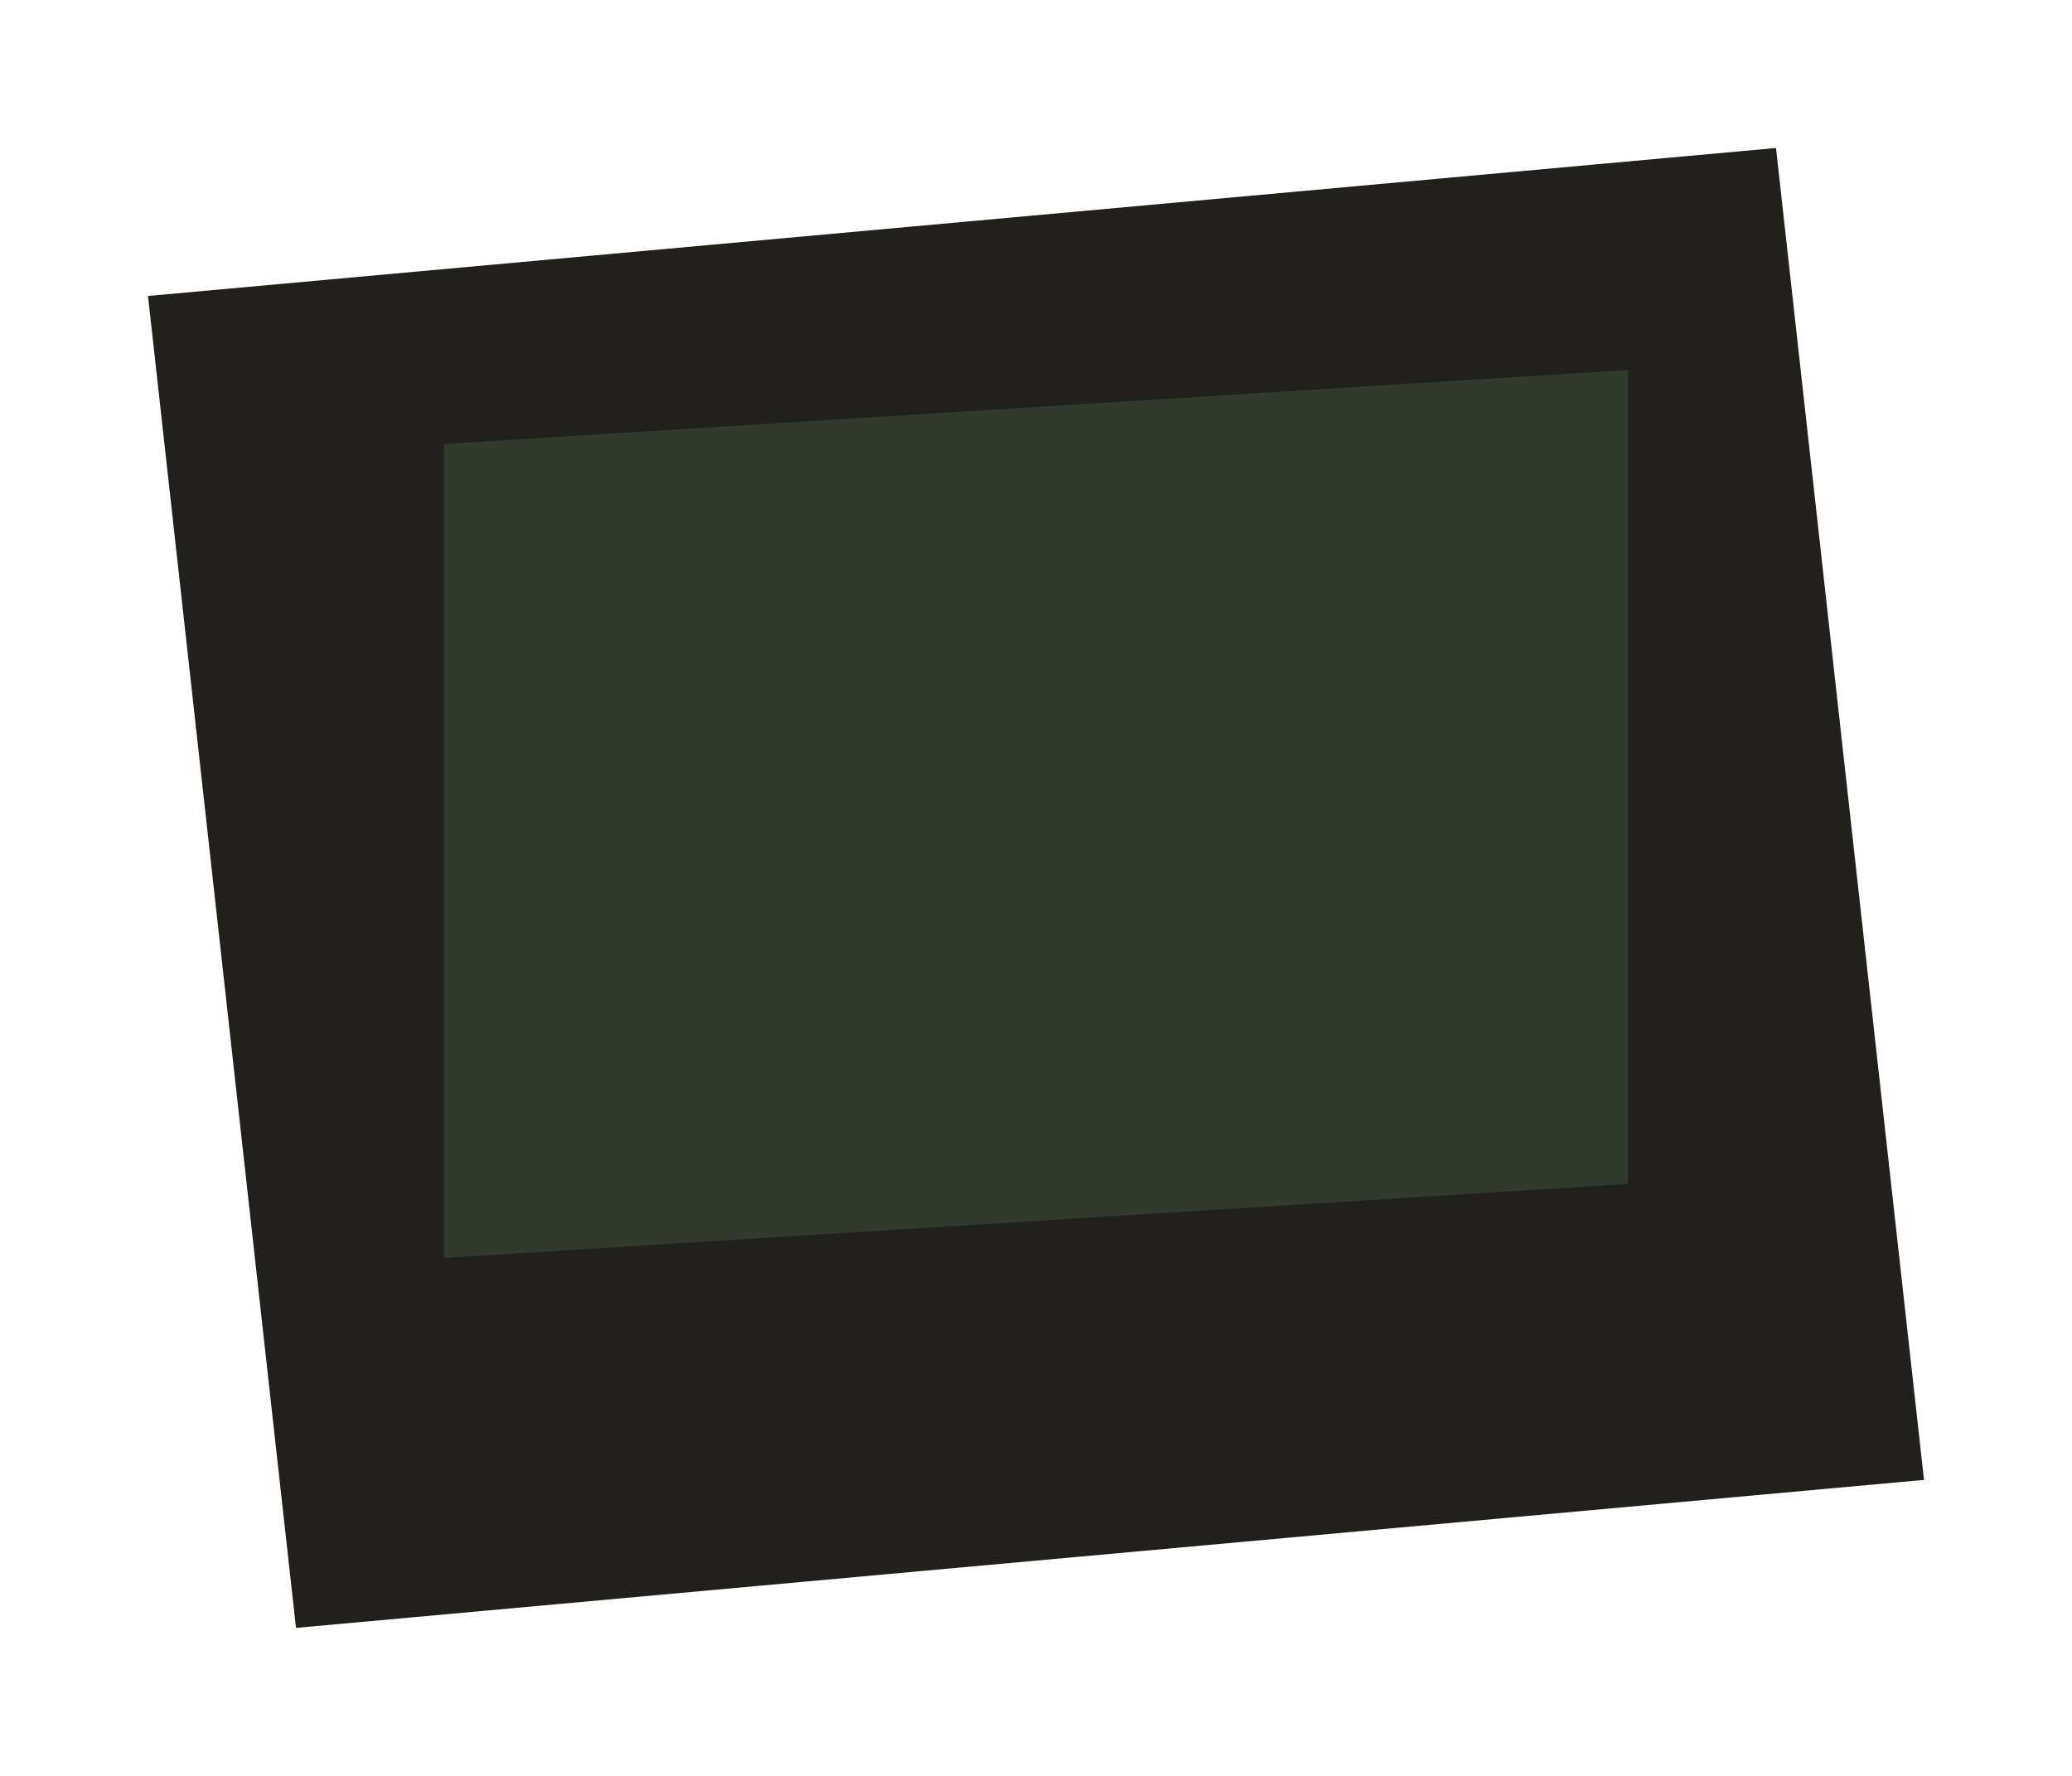
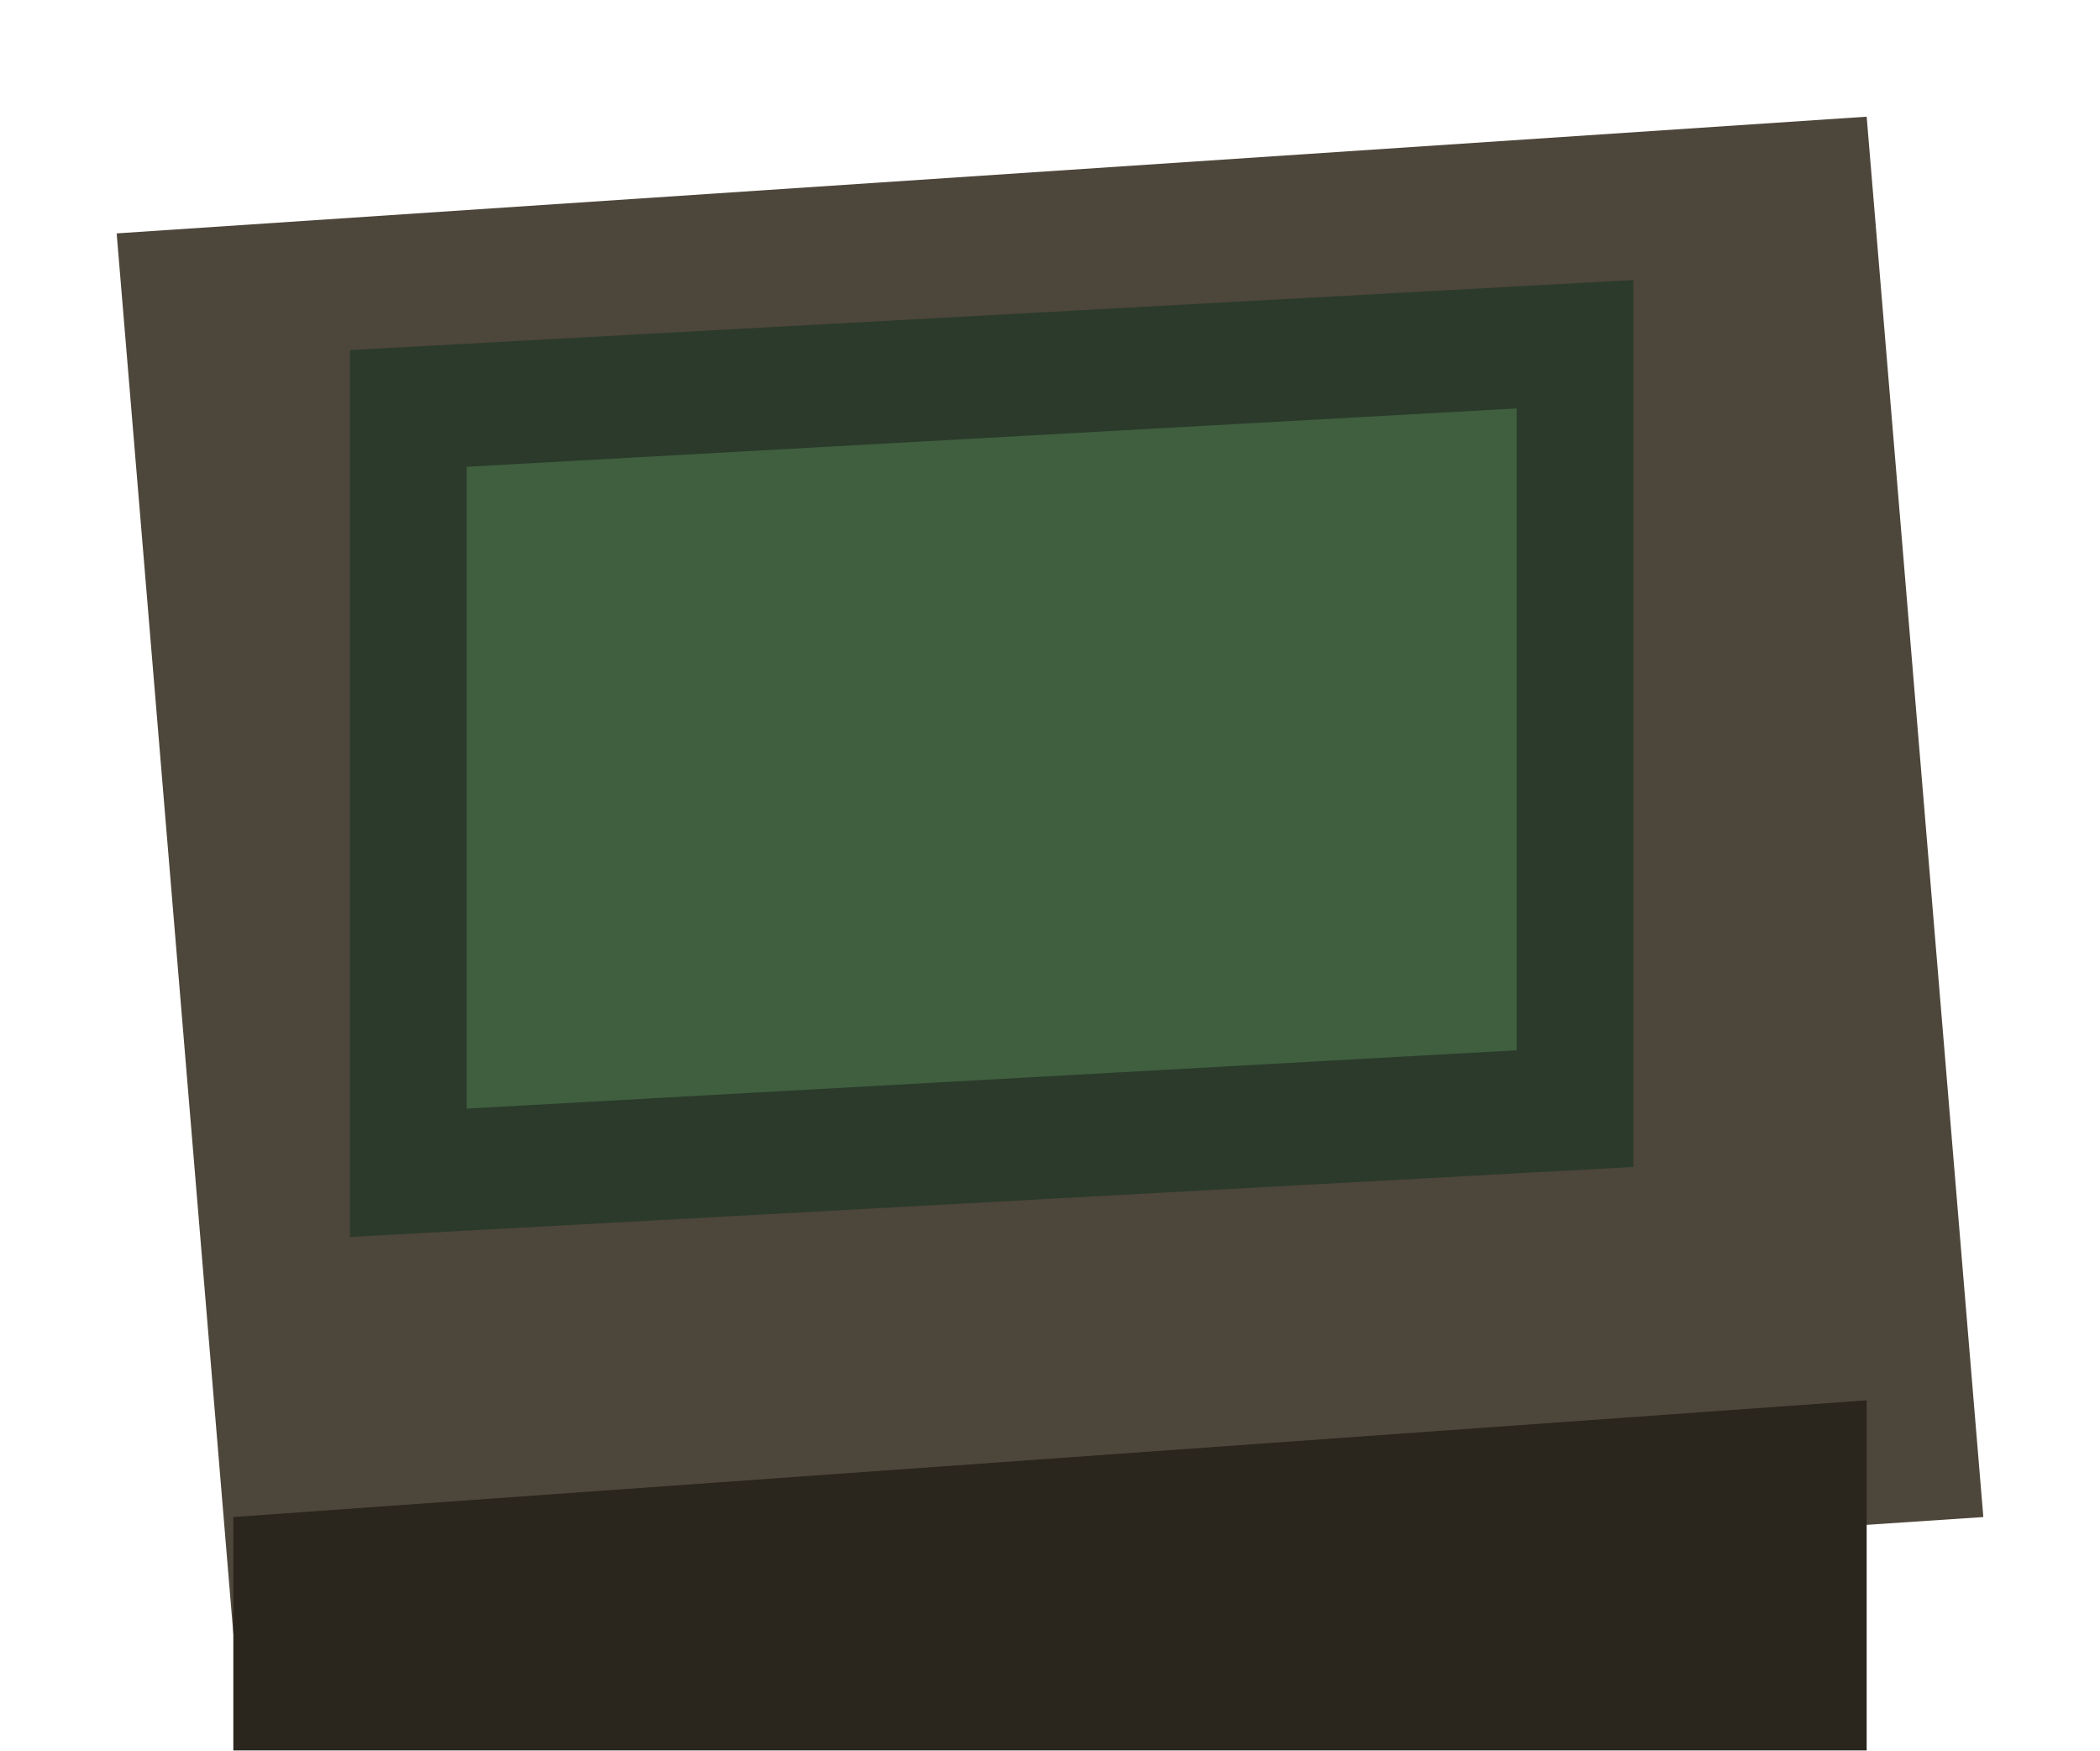
- <svg xmlns="http://www.w3.org/2000/svg" width="14" height="12" viewBox="0 0 14 12">
-   <path d="M1 2 L12 1 L13 10 L2 11 Z" fill="#22201c" stroke="%INK%" stroke-width="1.3" />
-   <path d="M3 3 L11 2.5 L11 8 L3 8.5 Z" fill="#2f3a2a" />
+ <svg xmlns="http://www.w3.org/2000/svg" width="18" height="15" viewBox="0 0 18 15">
+   <path d="M1 2 L16 1 L17 13 L2 14 Z" fill="#4d463a" stroke="%INK%" stroke-width="1.4" />
+   <path d="M3 3 L14 2.4 L14 10 L3 10.6 Z" fill="#2b3a2b" />
+   <path d="M4 4 L13 3.5 L13 9 L4 9.5 Z" fill="#3f5f3f" />
+   <path d="M2 13 L16 12 L16 15 L2 15 Z" fill="#2a251d" />
</svg>
